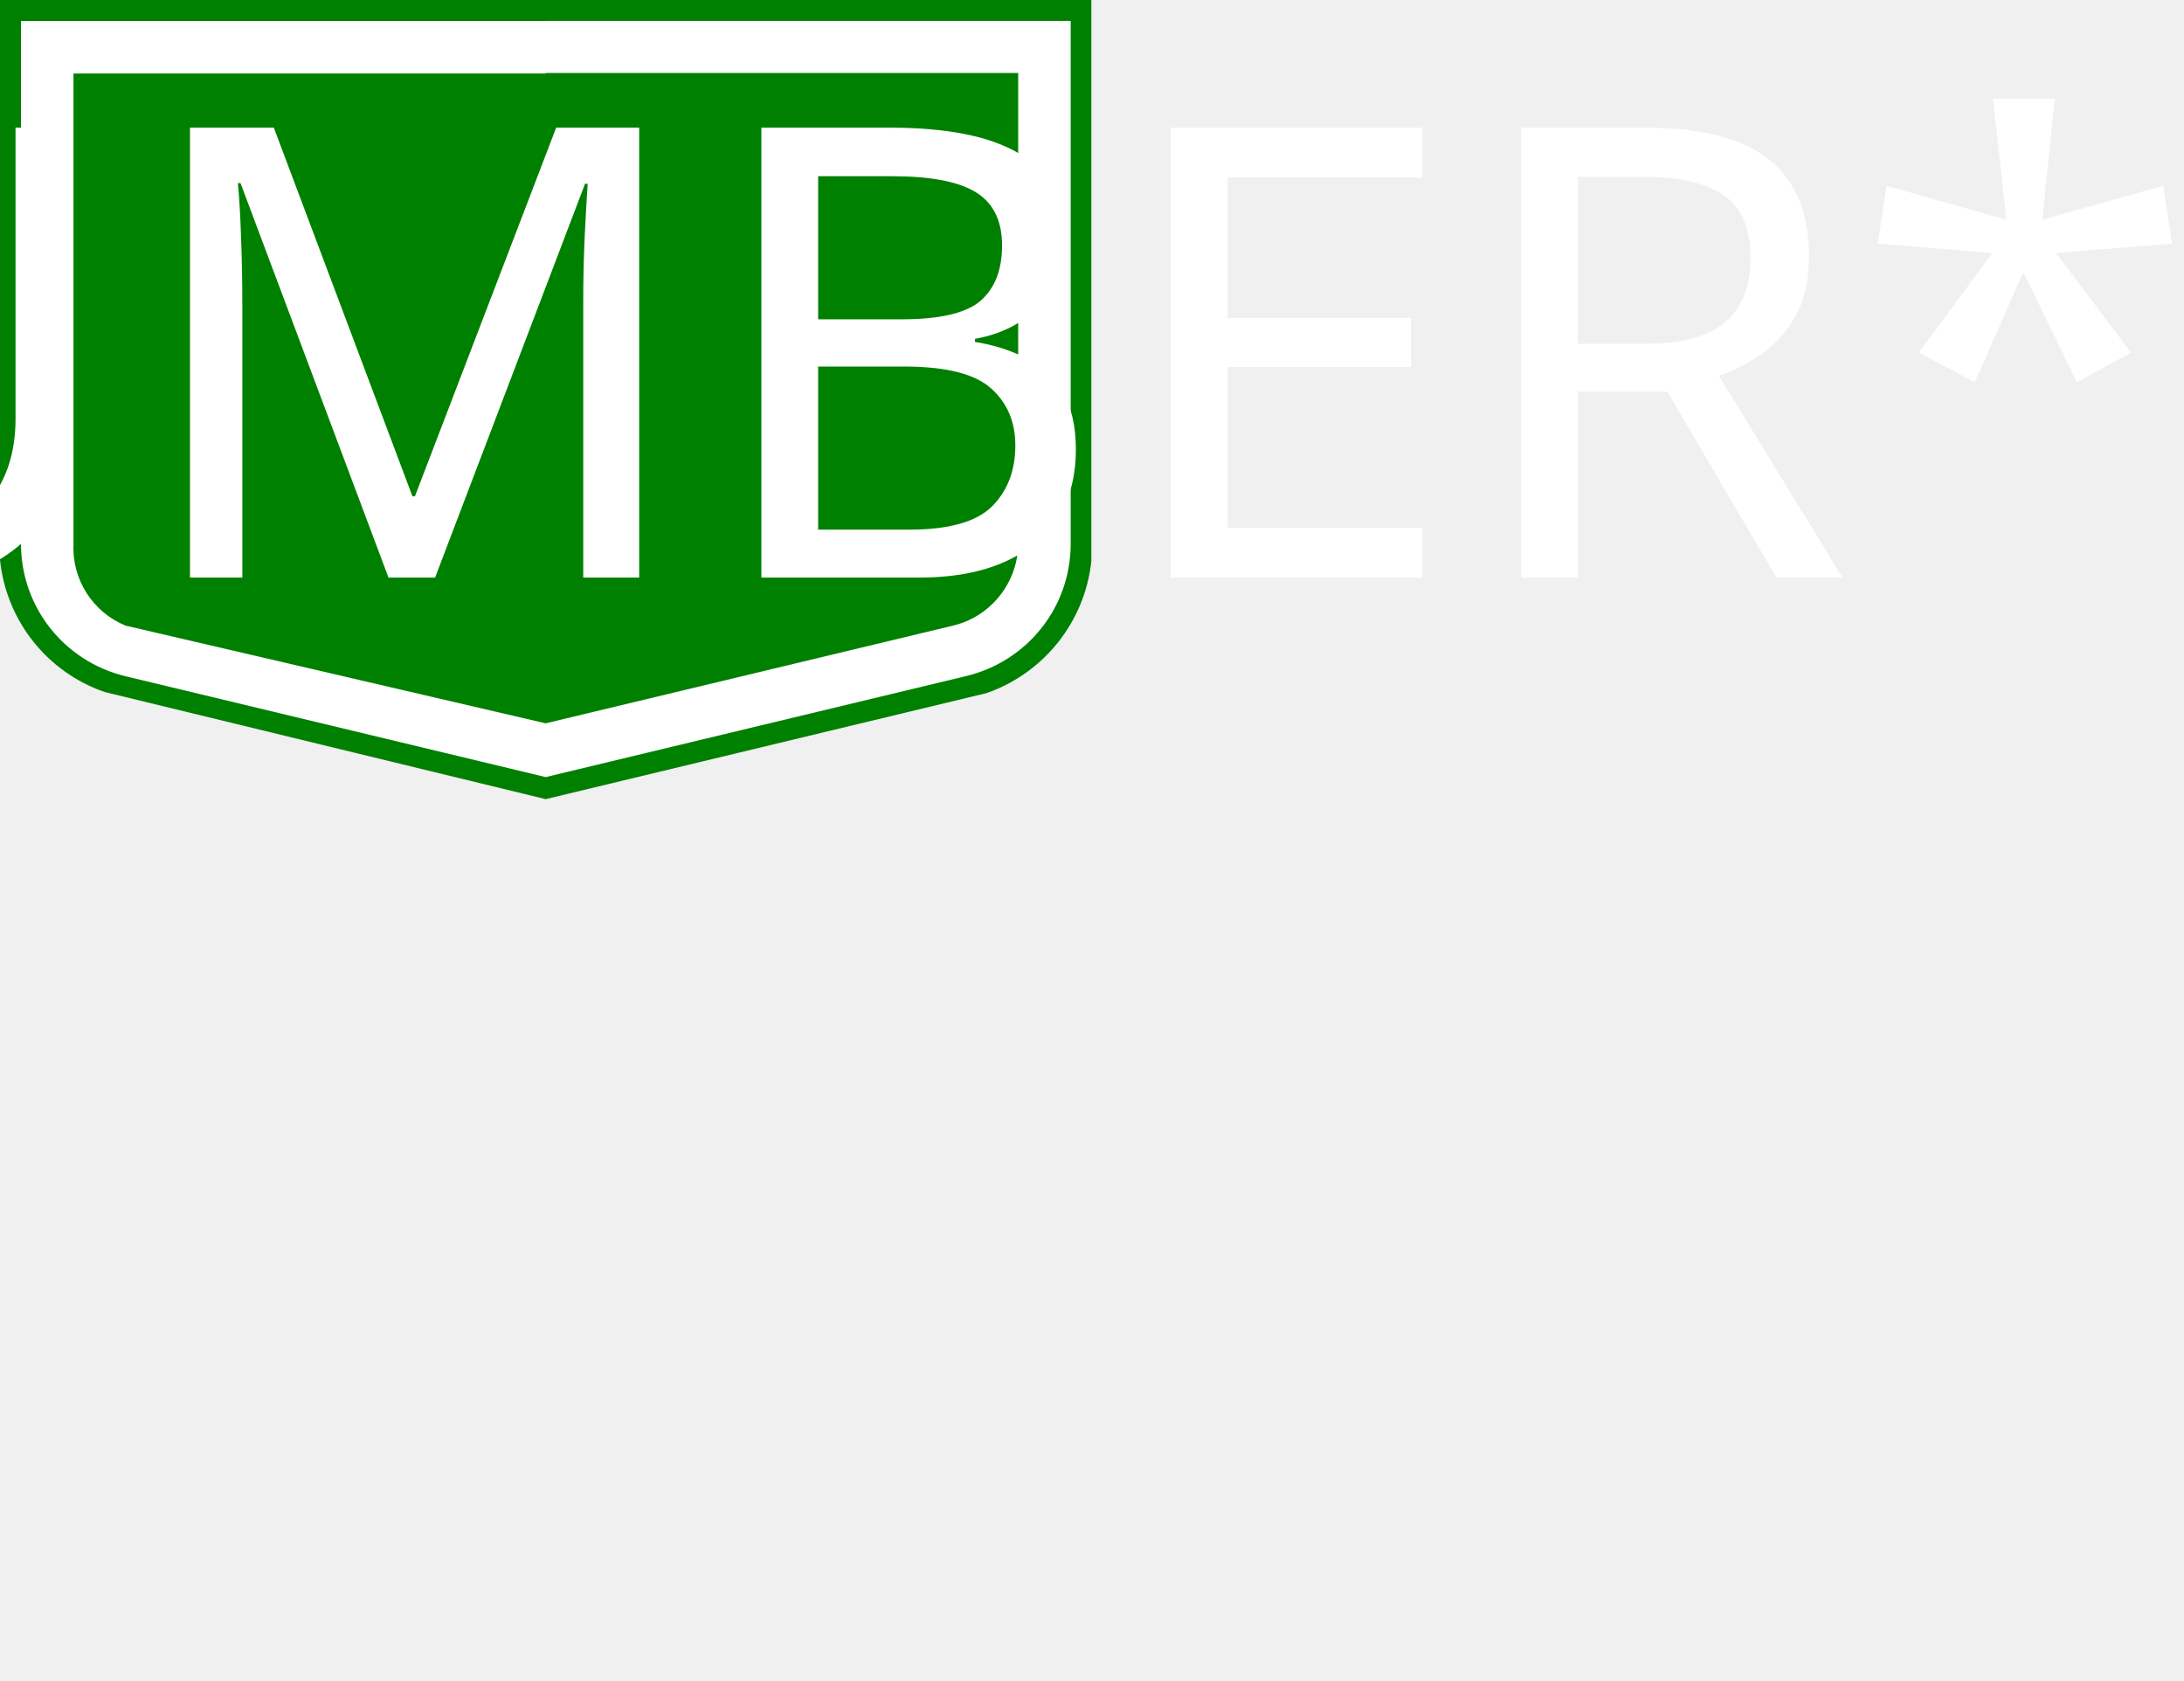
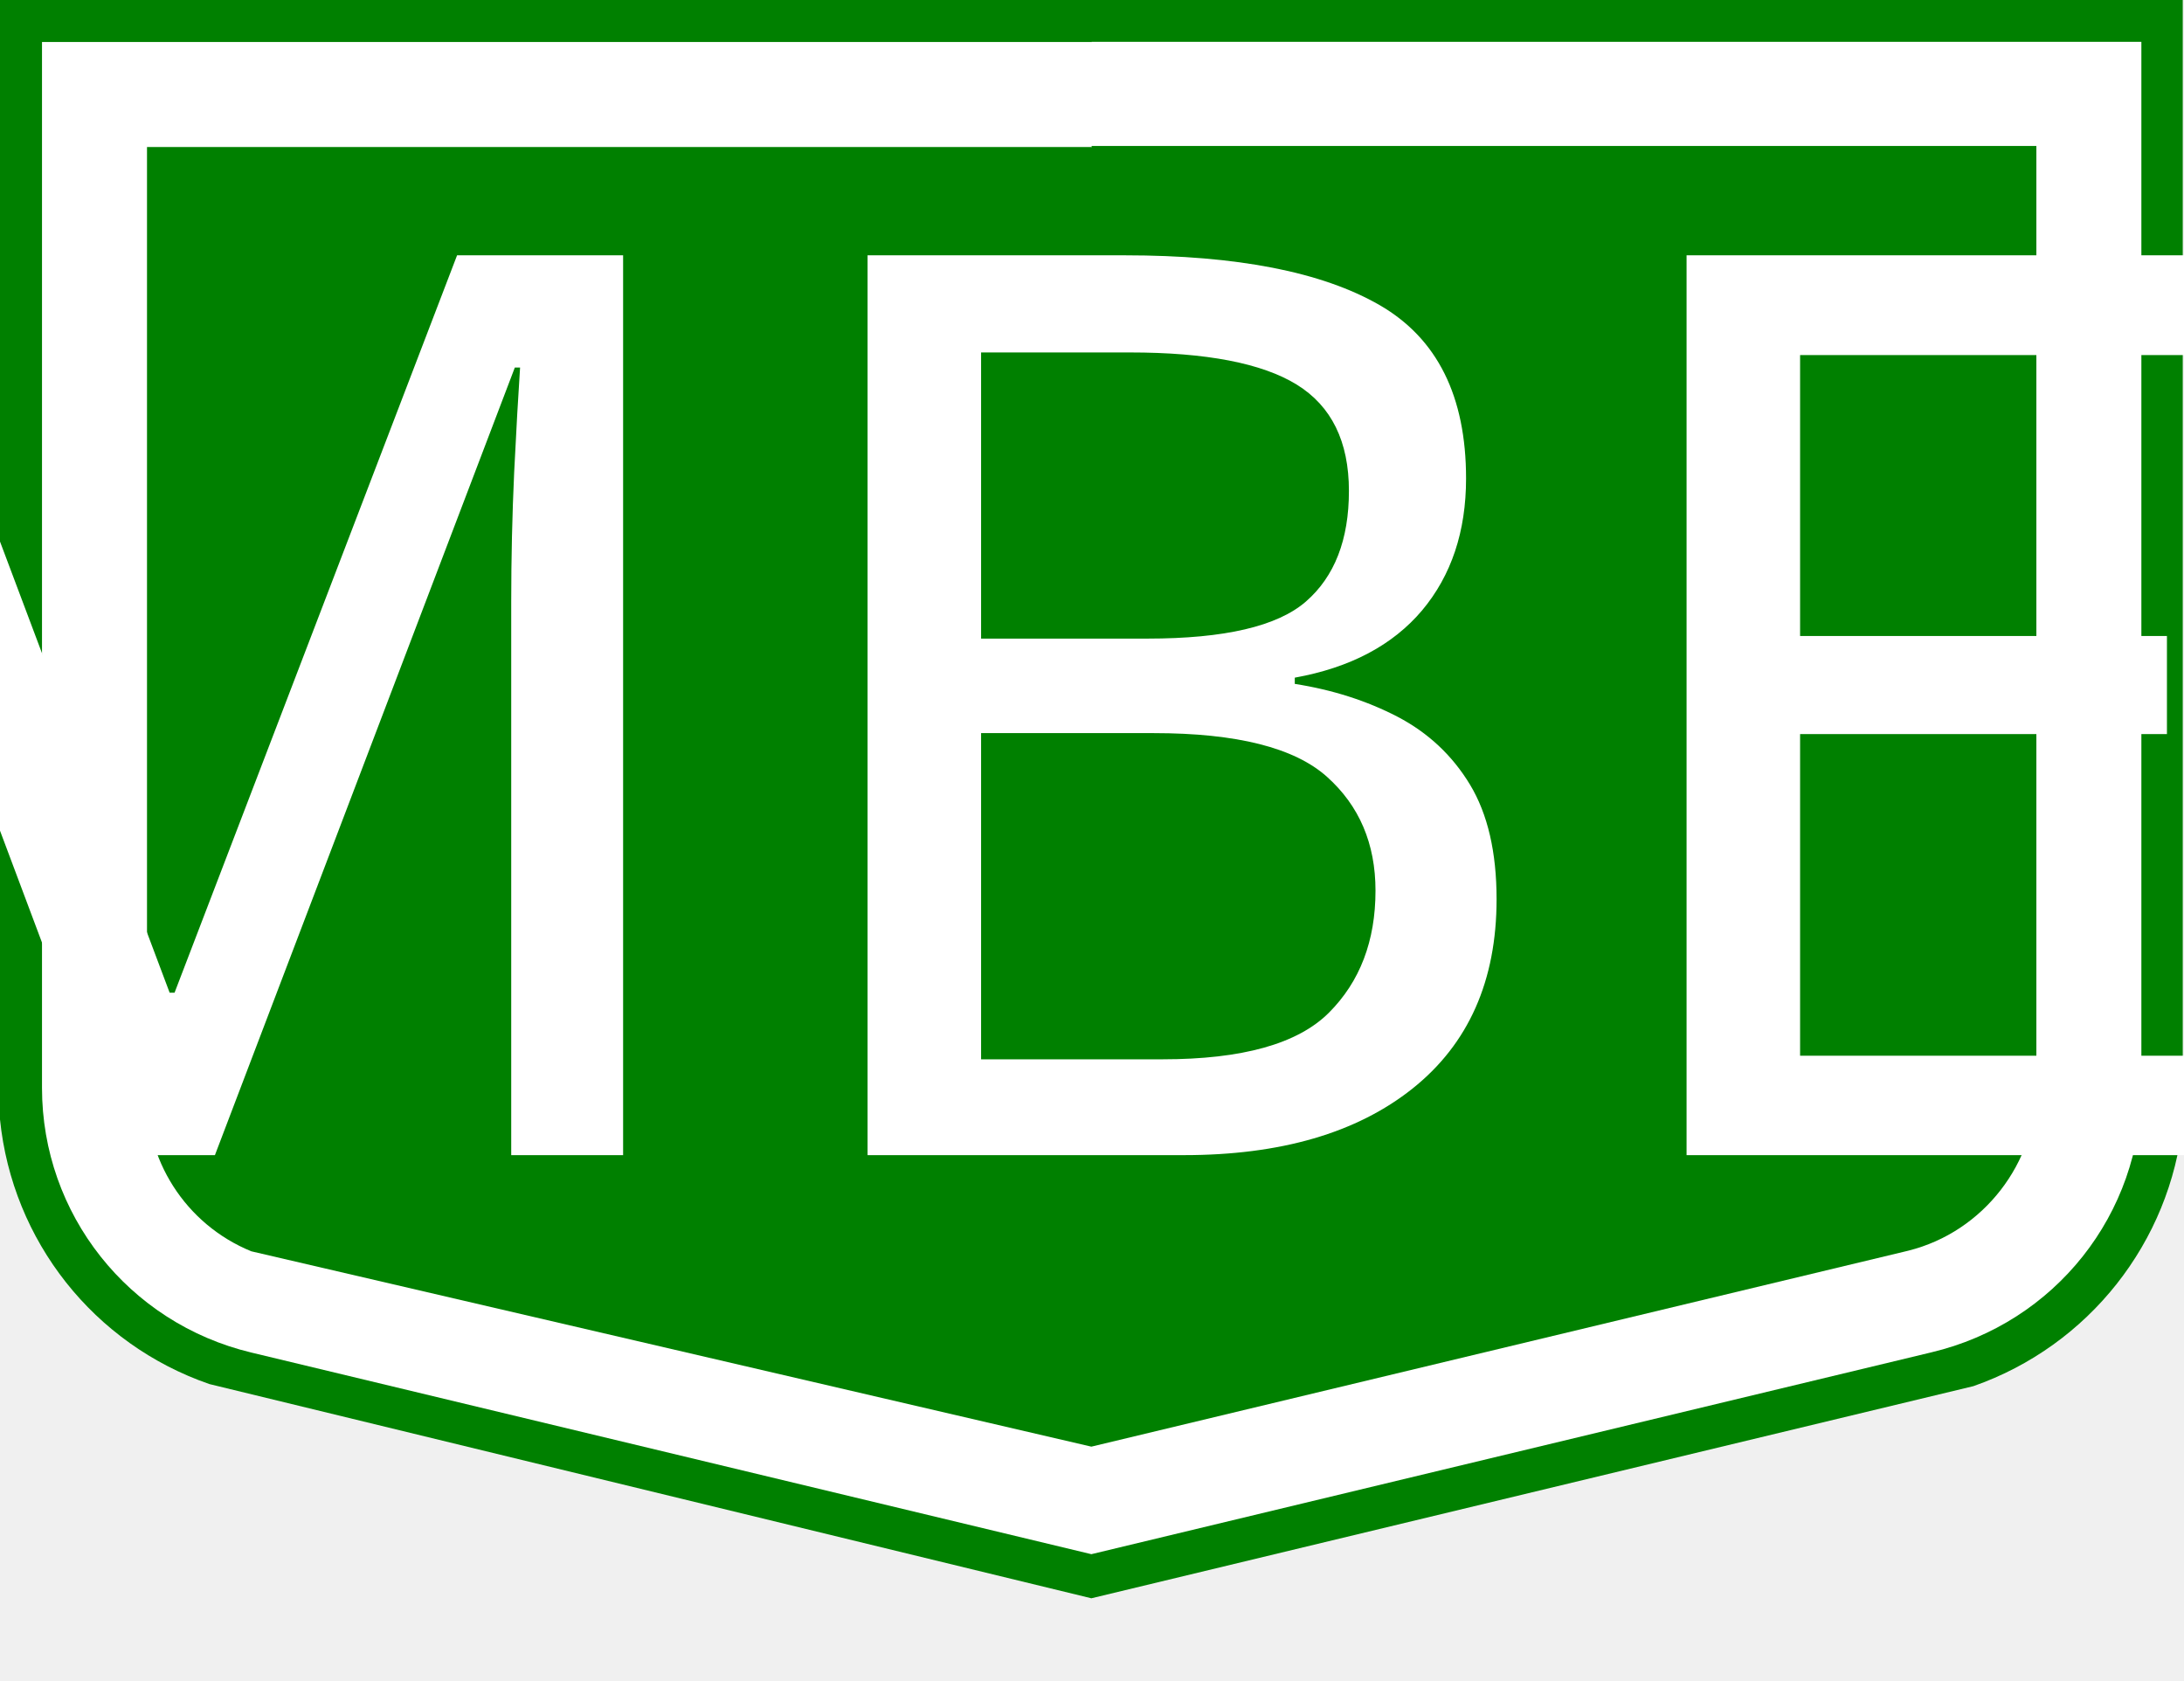
<svg xmlns="http://www.w3.org/2000/svg" xml:space="preserve" y="0px" x="0px" width="208px" height="160px" viewBox="0 0 208 160" version="1.1">
-   <path d="m52 0h-52v53.3c0.588 5.79 4.47 10.7 9.97 12.6l42 10.2 42-10.1c5.49-1.92 9.38-6.85 9.97-12.6v-53.4h-52z" fill="#008000" />
-   <path d="m52 2h-50v49.8c0 6.01 4.12 11.2 9.97 12.6l40 9.6 40-9.61c5.9-1.4 10-6.6 10-12.6v-49.8h-50z" fill="#fff" />
-   <path d="m52 7h-45v44.8c-0.158 3.38 1.83 6.5 4.97 7.78l40 9.3 38.9-9.33c3.6-0.9 6.1-4.2 6.1-7.8v-44.8h-45z" fill="#008000" />
-   <text letter-spacing="0px" text-anchor="middle" word-spacing="0px" text-align="center" font-size="60px" line-height="100%" y="0" x="0" font-family="'Roadgeek 2005 Mittelschrift'" fill="#fff">
-     <tspan y="55" x="73">***NUMBER***</tspan>
-   </text>
+   <g transform="scale(2) translate(0, 0) rotate(0)">
+     <g transform="scale(1) translate(0,0) rotate(0)">
+       <path d="m52 0h-52v53.3c0.588 5.79 4.47 10.7 9.97 12.6l42 10.2 42-10.1c5.49-1.92 9.38-6.85 9.97-12.6v-53.4h-52z" fill="#008000" />
+       <path d="m52 2h-50v49.8c0 6.01 4.12 11.2 9.97 12.6l40 9.6 40-9.61c5.9-1.4 10-6.6 10-12.6v-49.8h-50z" fill="#fff" />
+       <path d="m52 7h-45v44.8c-0.158 3.38 1.83 6.5 4.97 7.78l40 9.3 38.9-9.33c3.6-0.9 6.1-4.2 6.1-7.8v-44.8h-45z" fill="#008000" />
+       <text letter-spacing="0px" text-anchor="middle" word-spacing="0px" text-align="center" font-size="60px" line-height="100%" y="0" x="0" font-family="'Roadgeek 2005 Mittelschrift'" fill="#fff">
+         <tspan y="55" x="73">***NUMBER***</tspan>
+       </text>
+     </g>
+   </g>
</svg>
